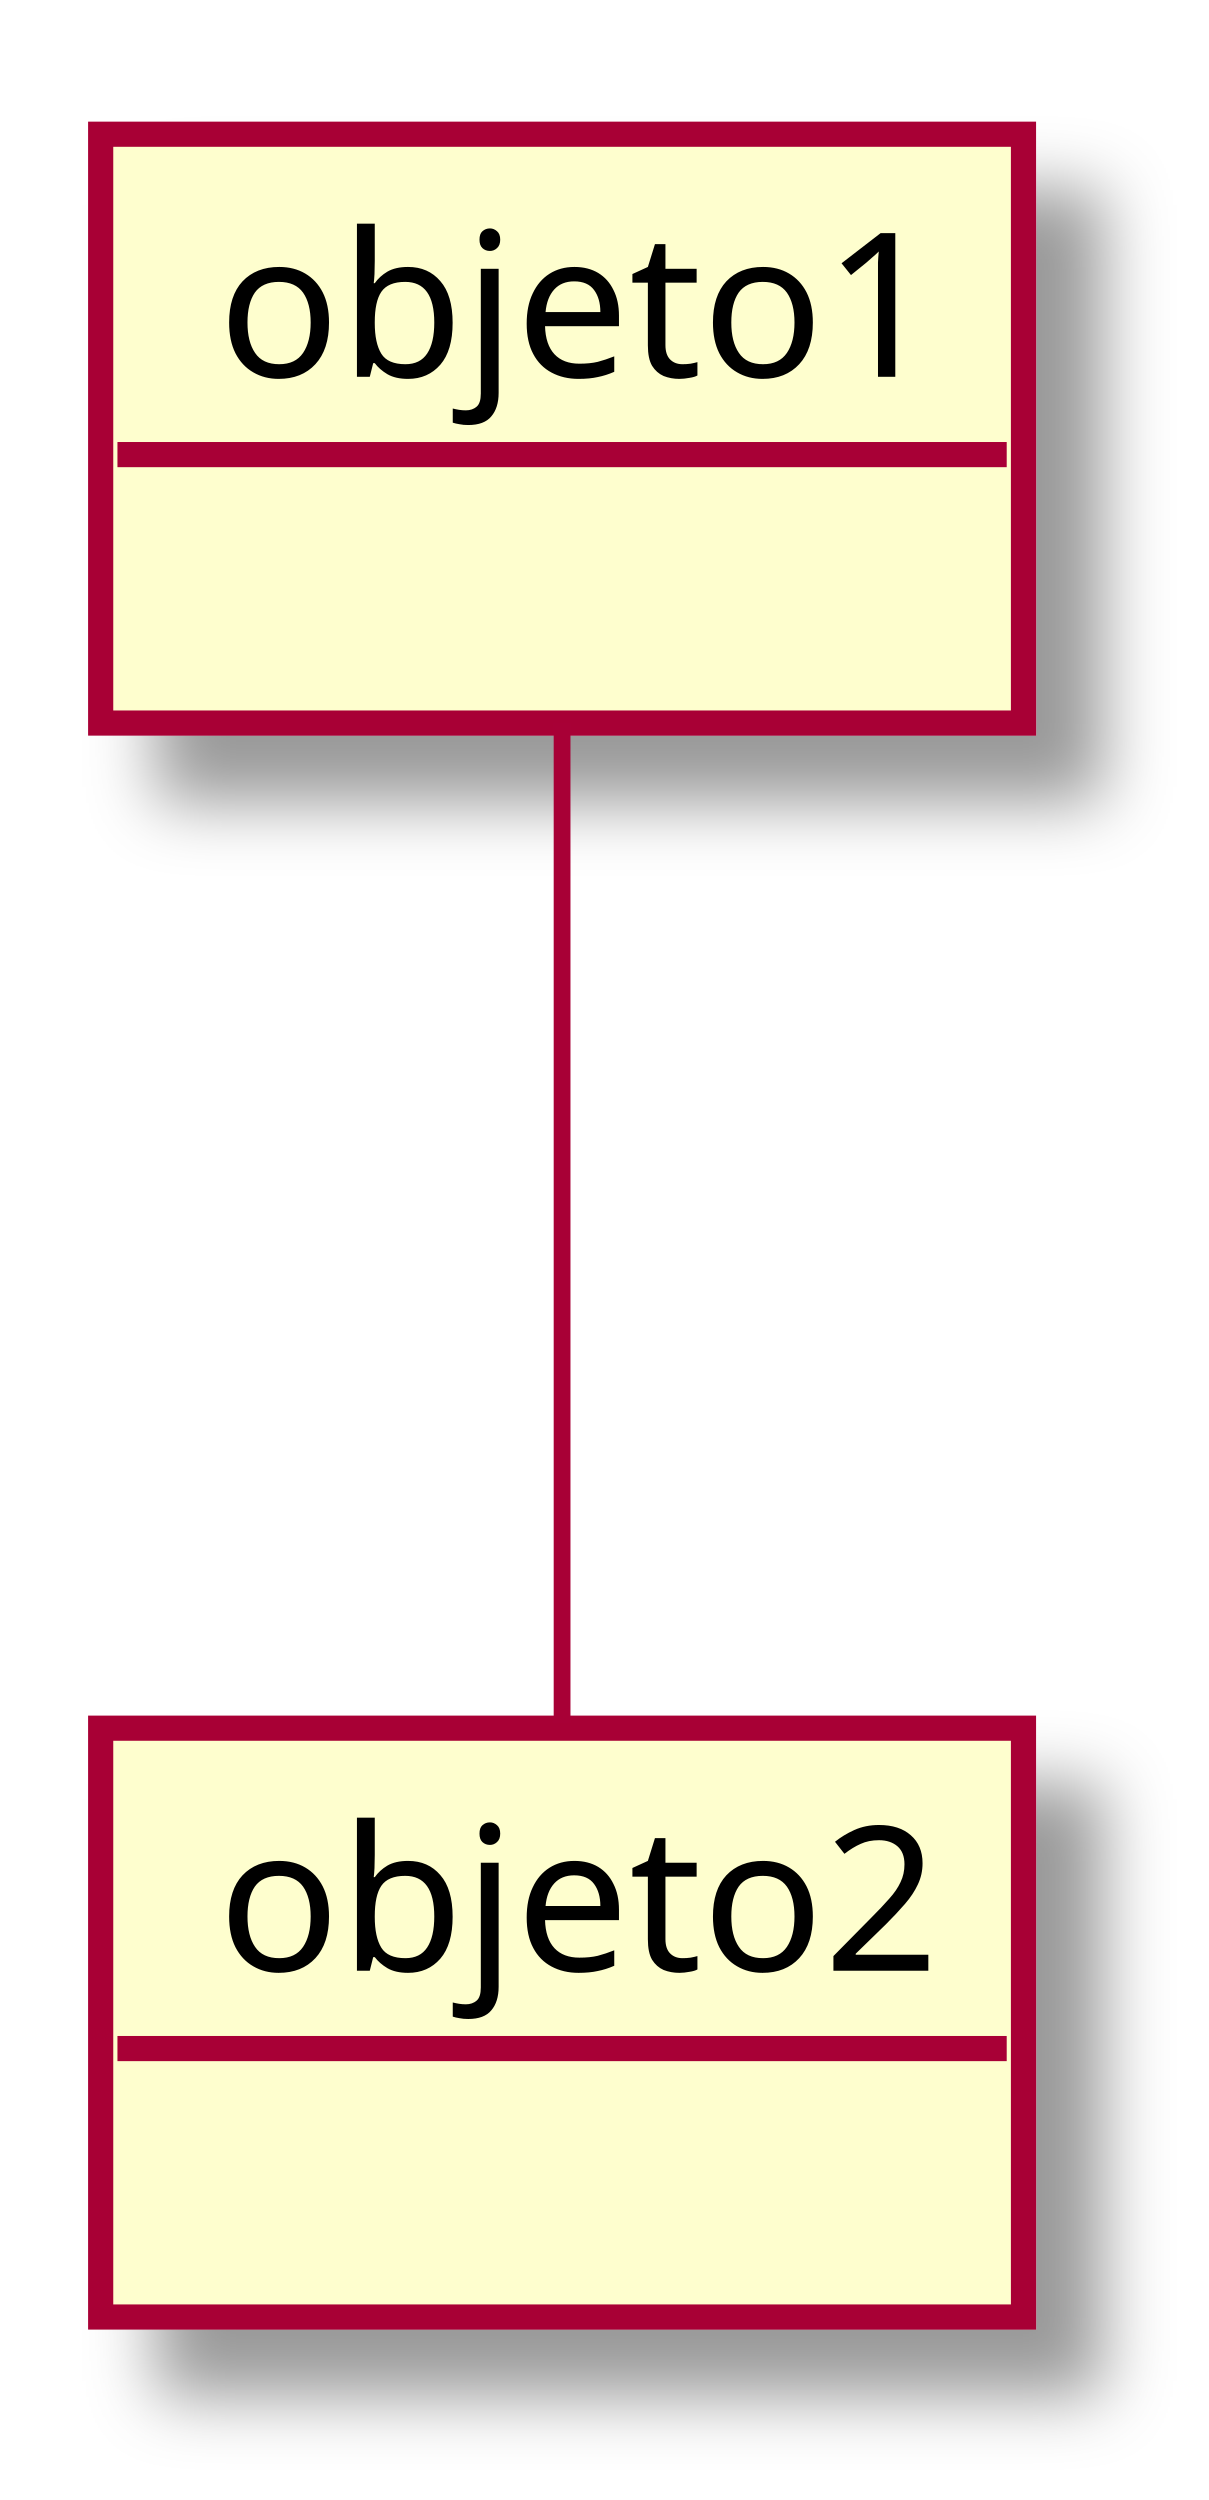
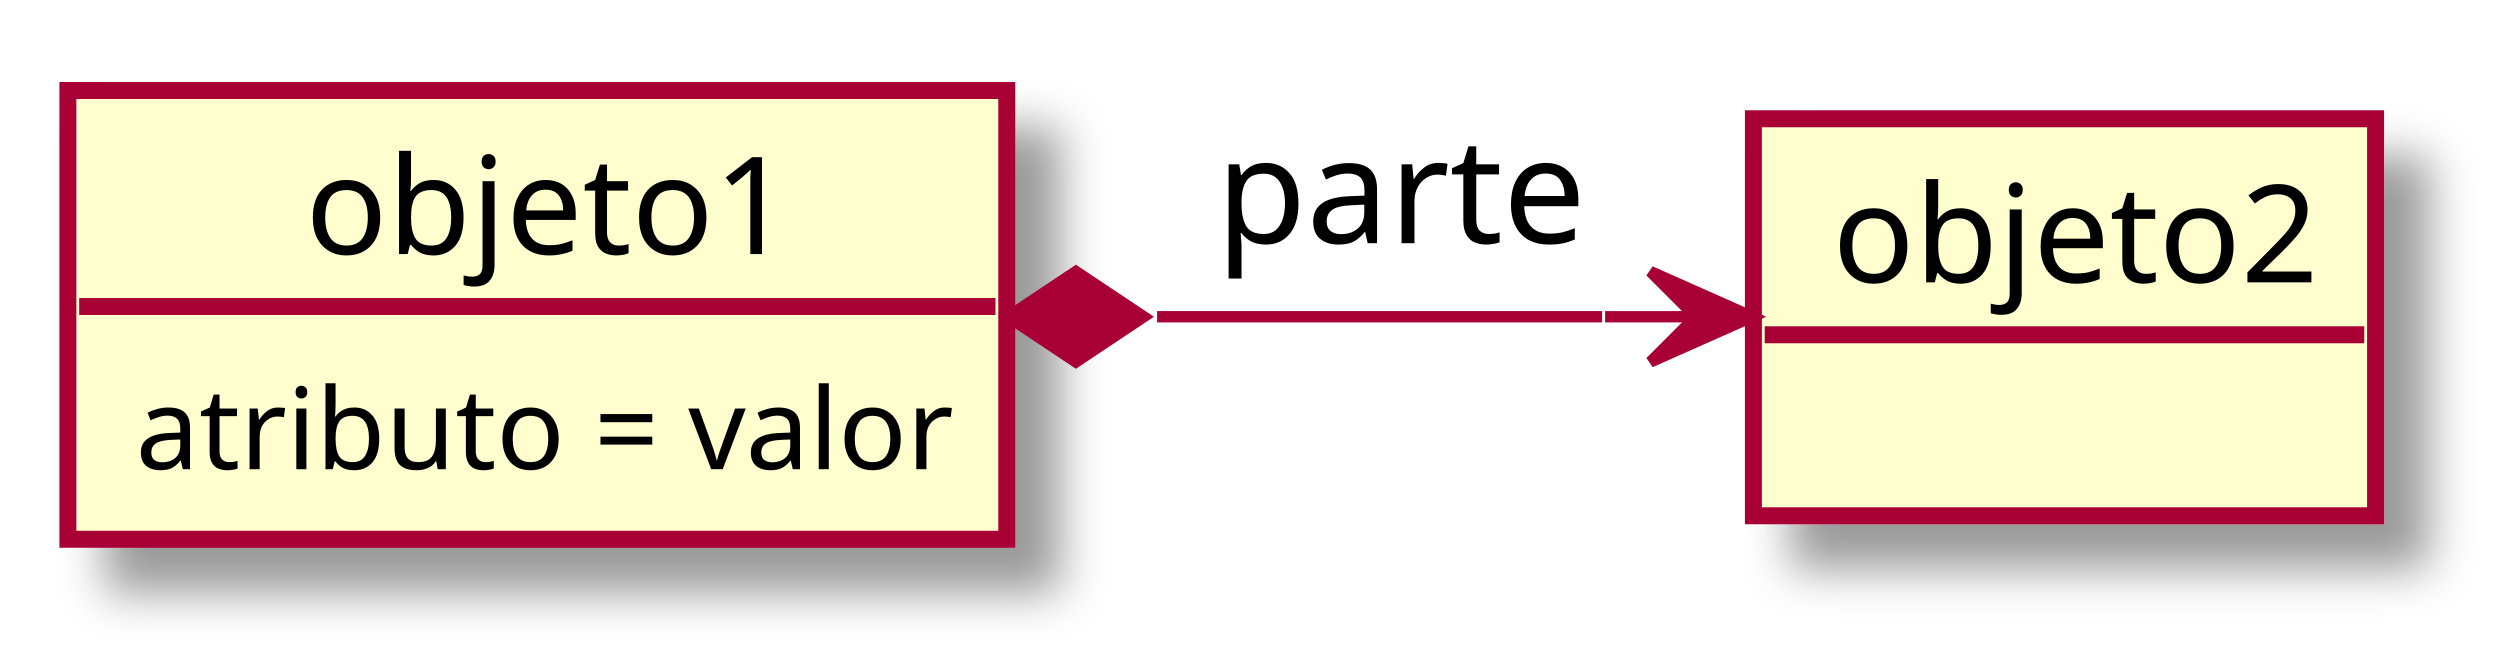
- <svg xmlns="http://www.w3.org/2000/svg" contentScriptType="application/ecmascript" contentStyleType="text/css" height="149px" preserveAspectRatio="none" style="width:72px;height:149px;" version="1.1" viewBox="0 0 72 149" width="72px" zoomAndPan="magnify">
+ <svg xmlns="http://www.w3.org/2000/svg" contentScriptType="application/ecmascript" contentStyleType="text/css" height="58px" preserveAspectRatio="none" style="width:221px;height:58px;" version="1.1" viewBox="0 0 221 58" width="221px" zoomAndPan="magnify">
  <defs>
-     <filter height="300%" id="fz4dw7hst0m6g" width="300%" x="-1" y="-1">
+     <filter height="300%" id="f1r9jmypkd83yp" width="300%" x="-1" y="-1">
      <feGaussianBlur result="blurOut" stdDeviation="2.0" />
      <feColorMatrix in="blurOut" result="blurOut2" type="matrix" values="0 0 0 0 0 0 0 0 0 0 0 0 0 0 0 0 0 0 .4 0" />
      <feOffset dx="4.0" dy="4.0" in="blurOut2" result="blurOut3" />
      <feBlend in="SourceGraphic" in2="blurOut3" mode="normal" />
    </filter>
  </defs>
  <g>
-     <rect fill="#FEFECE" filter="url(#fz4dw7hst0m6g)" height="35.094" style="stroke: #A80036; stroke-width: 1.5;" width="55" x="6" y="8" />
-     <text fill="#000000" font-family="sans-serif" font-size="12" lengthAdjust="spacingAndGlyphs" textLength="41" x="13" y="22.457">objeto1</text>
-     <line style="stroke: #A80036; stroke-width: 1.5;" x1="7" x2="60" y1="27.094" y2="27.094" />
-     <rect fill="#FEFECE" filter="url(#fz4dw7hst0m6g)" height="35.094" style="stroke: #A80036; stroke-width: 1.5;" width="55" x="6" y="103" />
-     <text fill="#000000" font-family="sans-serif" font-size="12" lengthAdjust="spacingAndGlyphs" textLength="41" x="13" y="117.457">objeto2</text>
-     <line style="stroke: #A80036; stroke-width: 1.5;" x1="7" x2="60" y1="122.094" y2="122.094" />
-     <path d="M33.5,43.127 C33.5,59.95 33.5,85.82 33.5,102.704 " fill="none" id="objeto1-objeto2" style="stroke: #A80036; stroke-width: 1.0;" />
+     <rect fill="#FEFECE" filter="url(#f1r9jmypkd83yp)" height="39.672" style="stroke: #A80036; stroke-width: 1.5;" width="83" x="6" y="8" />
+     <text fill="#000000" font-family="sans-serif" font-size="12" lengthAdjust="spacingAndGlyphs" textLength="41" x="27" y="22.457">objeto1</text>
+     <line style="stroke: #A80036; stroke-width: 1.5;" x1="7" x2="88" y1="27.094" y2="27.094" />
+     <text fill="#000000" font-family="sans-serif" font-size="10" lengthAdjust="spacingAndGlyphs" textLength="71" x="12" y="41.475">atributo = valor</text>
+     <rect fill="#FEFECE" filter="url(#f1r9jmypkd83yp)" height="35.094" style="stroke: #A80036; stroke-width: 1.5;" width="55" x="155" y="10.5" />
+     <text fill="#000000" font-family="sans-serif" font-size="12" lengthAdjust="spacingAndGlyphs" textLength="41" x="162" y="24.957">objeto2</text>
+     <line style="stroke: #A80036; stroke-width: 1.5;" x1="156" x2="209" y1="29.594" y2="29.594" />
+     <path d="M102.288,28 C115.431,28 129.241,28 141.626,28 " fill="none" id="objeto1-objeto2" style="stroke: #A80036; stroke-width: 1.0;" />
+     <polygon fill="#A80036" points="154.893,28,145.893,24,149.893,28,145.893,32,154.893,28" style="stroke: #A80036; stroke-width: 1.0;" />
+     <line style="stroke: #A80036; stroke-width: 1.0;" x1="149.893" x2="141.893" y1="28" y2="28" />
+     <polygon fill="#A80036" points="89.106,28,95.106,32,101.106,28,95.106,24,89.106,28" style="stroke: #A80036; stroke-width: 1.0;" />
+     <text fill="#000000" font-family="sans-serif" font-size="13" lengthAdjust="spacingAndGlyphs" textLength="29" x="107.5" y="21.495">parte</text>
  </g>
</svg>
